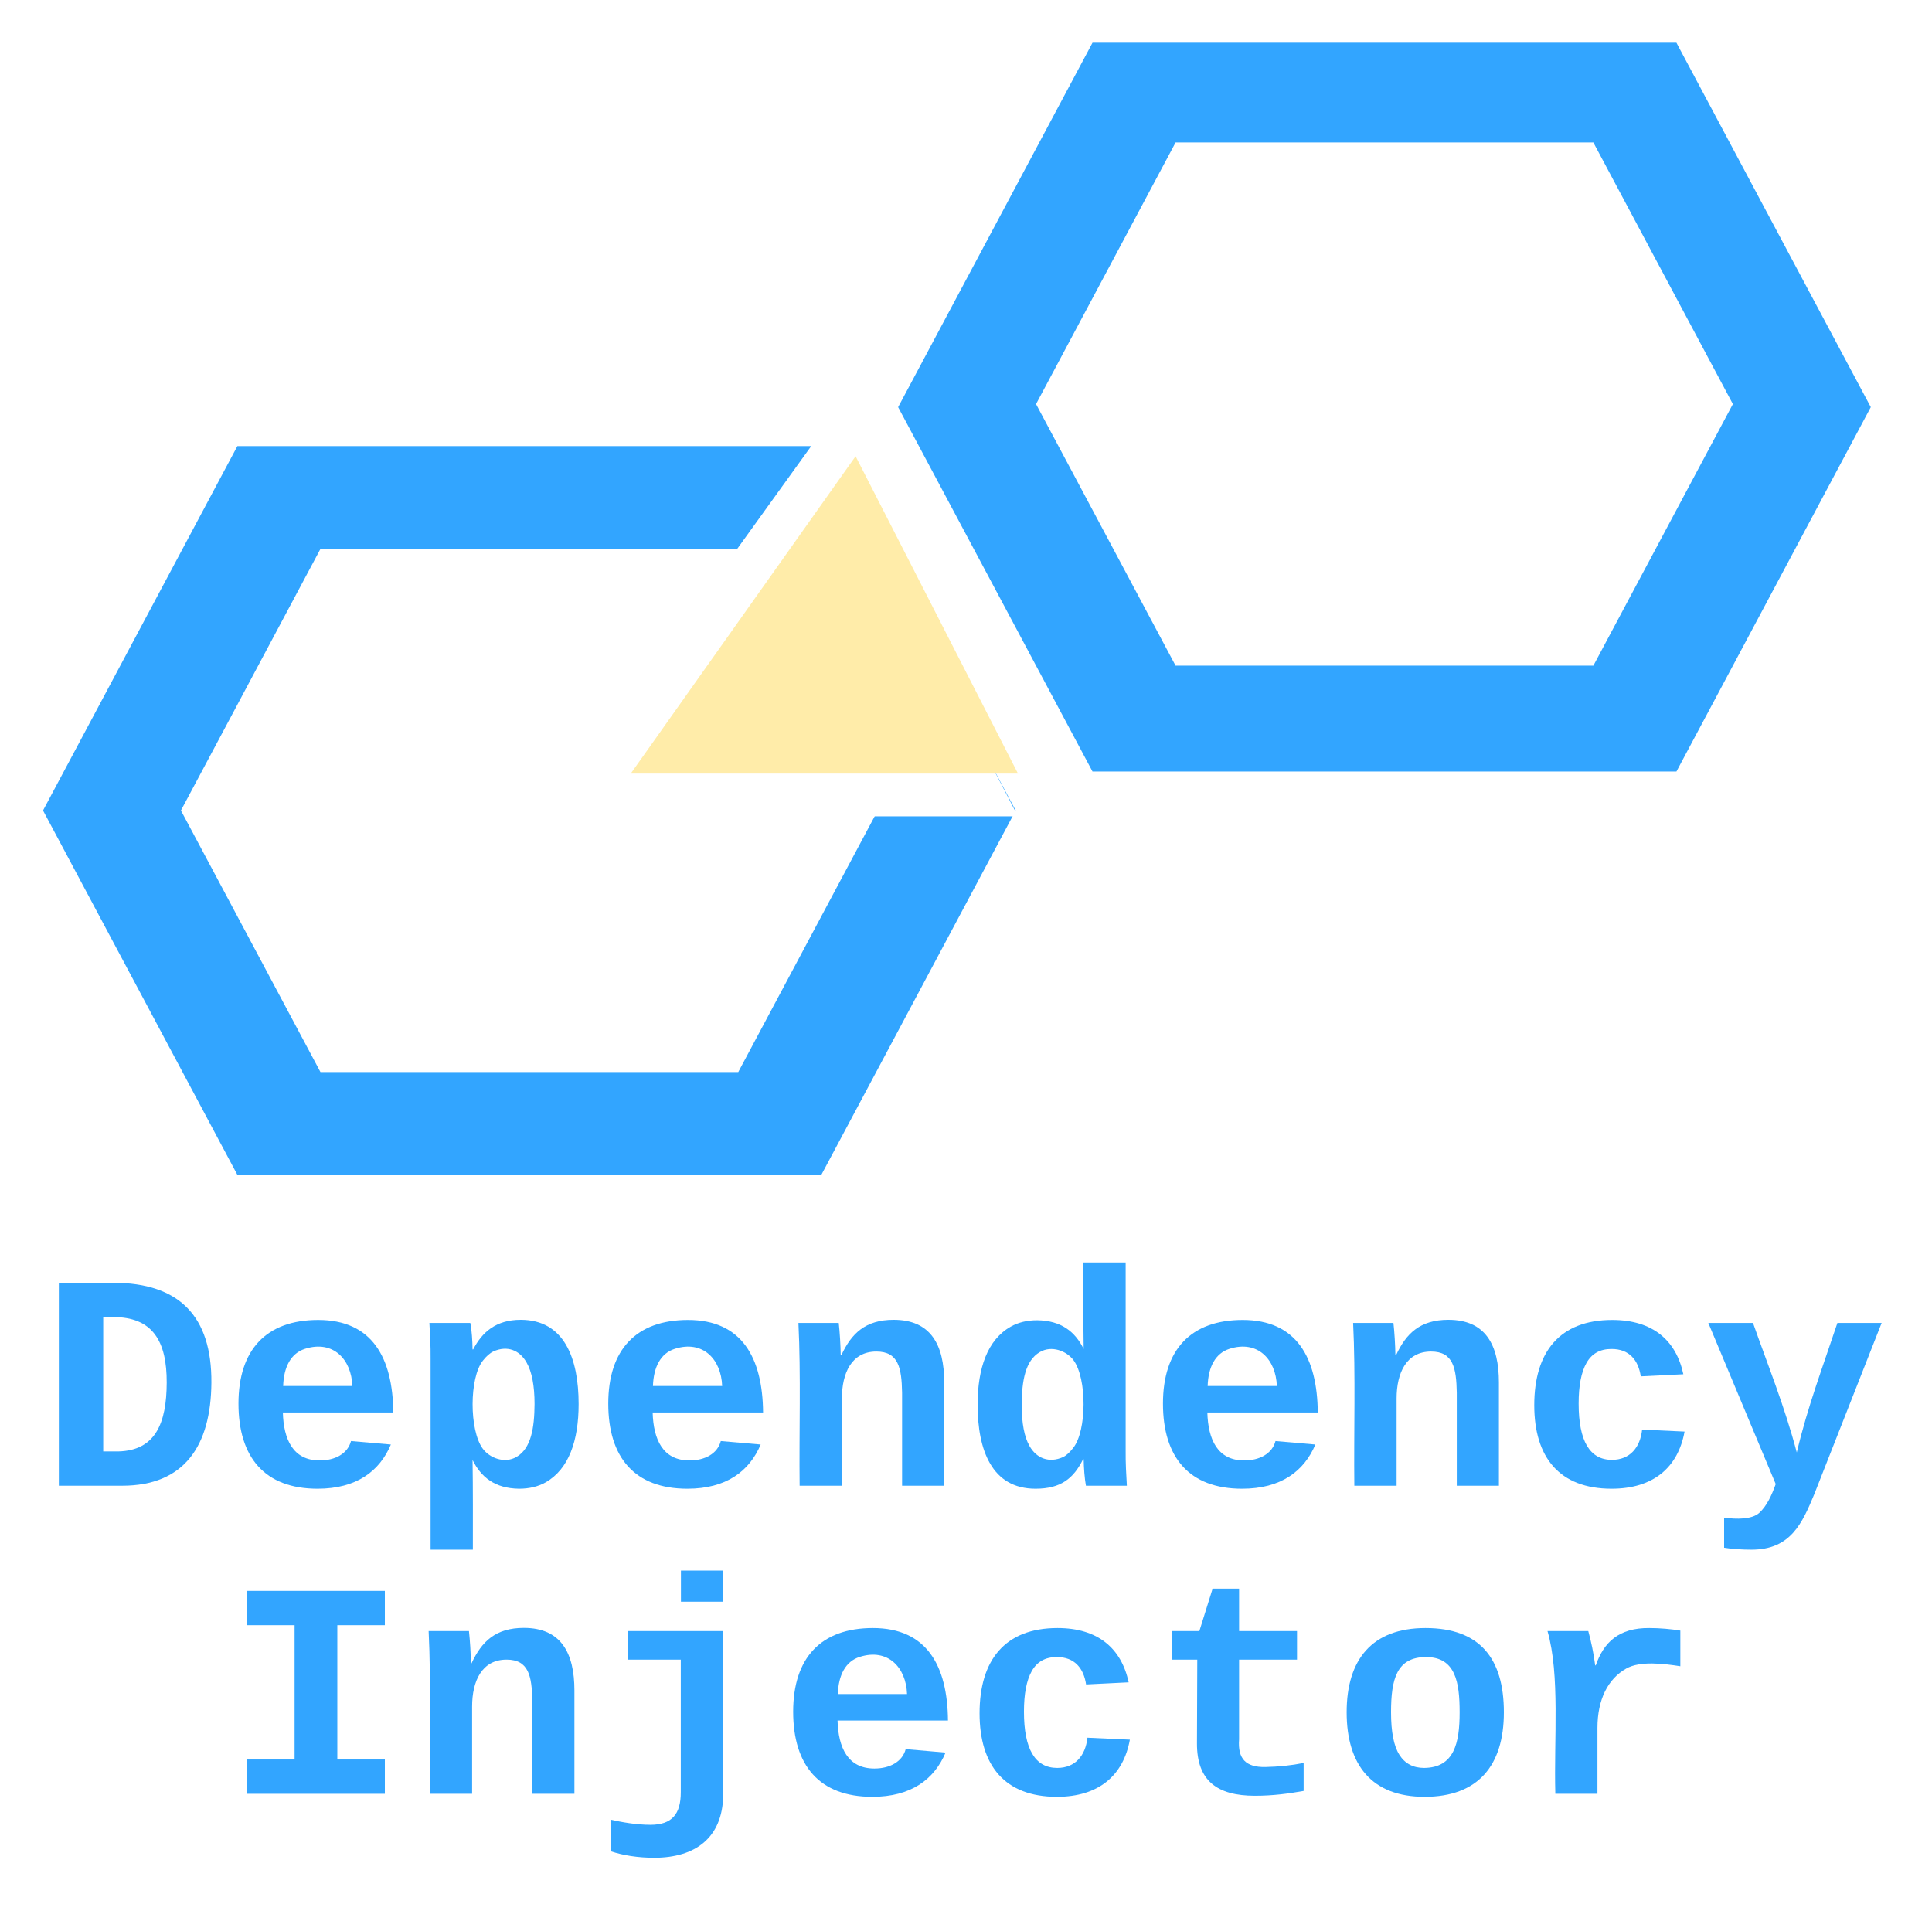
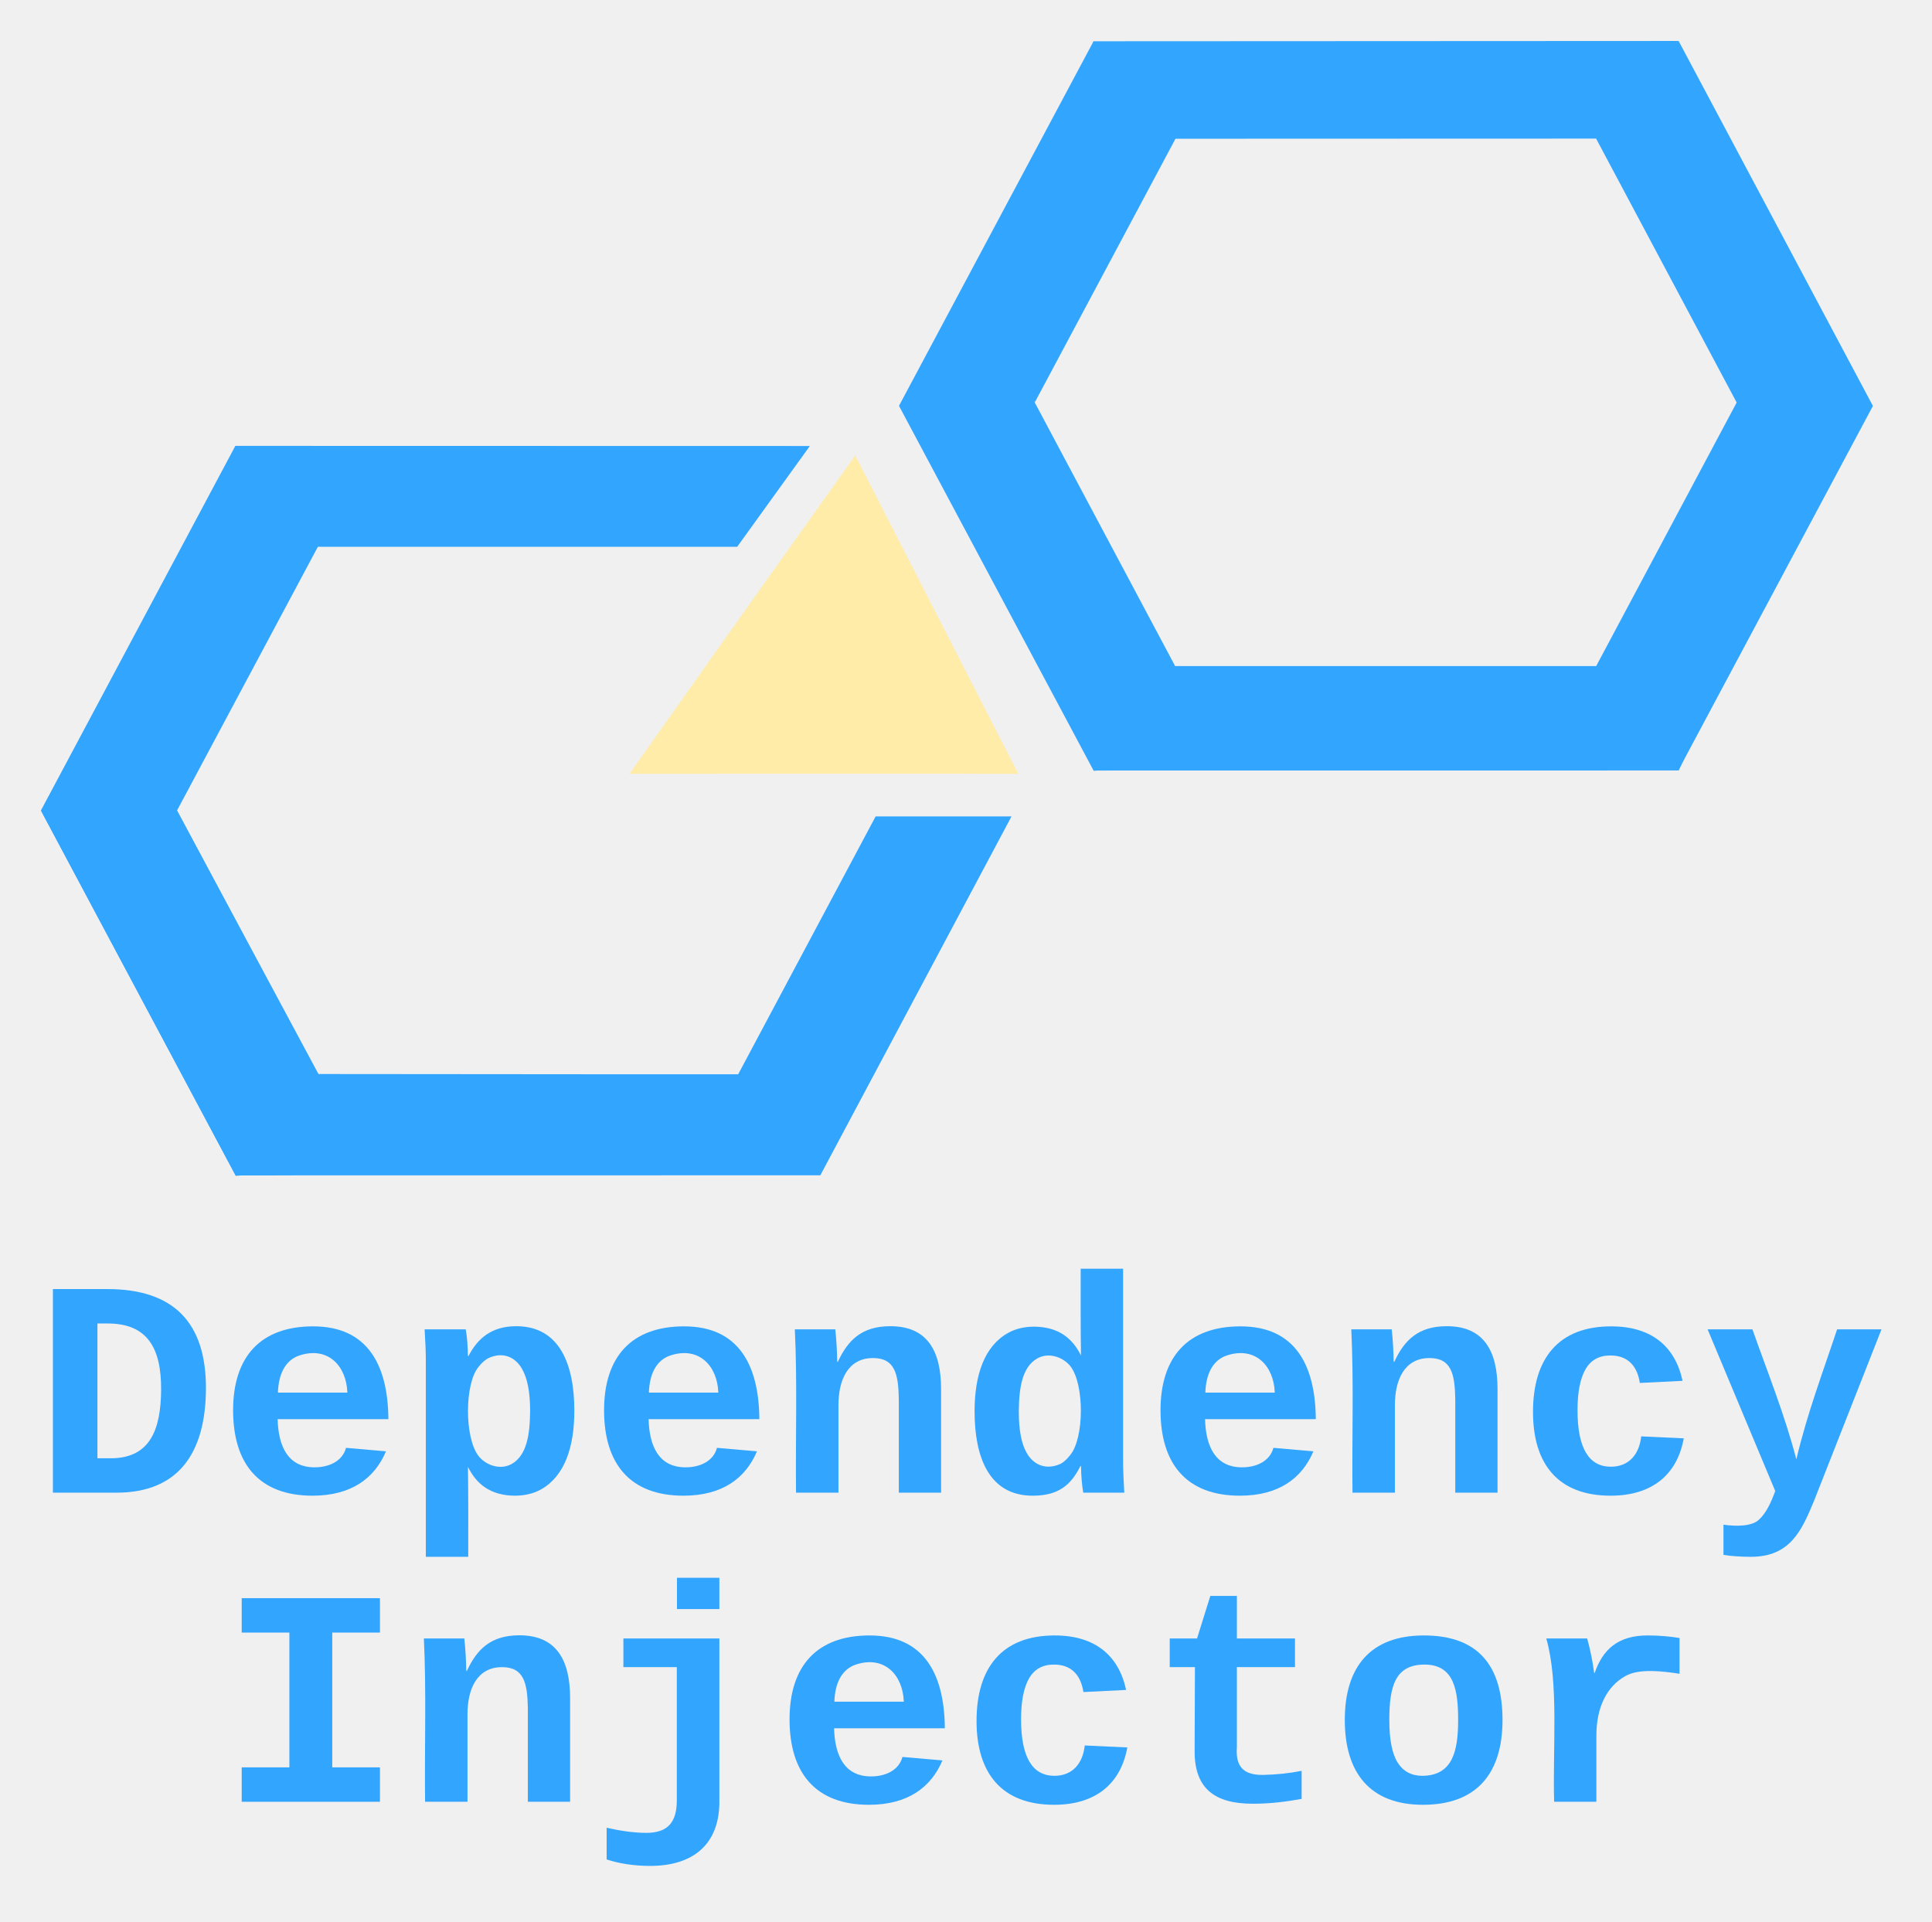
- <svg xmlns="http://www.w3.org/2000/svg" xmlns:ns1="lucid" xmlns:xlink="http://www.w3.org/1999/xlink" width="948.93" height="940">
-   <g transform="translate(-1420 -80)" ns1:page-tab-id="xQdeudYUGTVL">
-     <path d="M1259.2 0h1323.2v1870.4H1259.2z" fill="#fff" />
-     <path d="M1824 658.13h-288l-96-180 96-180h288l96 180z" stroke="#fff" stroke-width="2" fill="#32a5ff" />
-     <path d="M1782 605.63h-204l-68-127.5 68-127.5h204l68 127.5z" stroke="#fff" stroke-width="2" fill="#fff" />
-     <path d="M1687.5 481l135-187.5L1920 481z" fill="#fff" />
-     <path d="M1729.8 460l110.44-155.87 43.26 84.54L1920 460z" fill="#ffeca9" />
-     <path d="M2244 460h-288l-96-180 96-180h288l96 180z" stroke="#fff" stroke-width="2" fill="#32a5ff" />
-     <path d="M2202 406h-204l-68-127.5 68-127.5h204l68 127.5z" stroke="#fff" stroke-width="2" fill="#fff" />
-     <path d="M1443 679.6h900V1000h-900z" stroke="#000" stroke-opacity="0" stroke-width="2" fill="#fff" fill-opacity="0" />
-     <use xlink:href="#a" transform="matrix(1,0,0,1,1448,684.6094) translate(-9.073893 125.2038)" />
-     <use xlink:href="#b" transform="matrix(1,0,0,1,1448,684.6094) translate(81.74089 276.5371)" />
+ <svg xmlns="http://www.w3.org/2000/svg" xmlns:ns1="lucid" xmlns:xlink="http://www.w3.org/1999/xlink" width="945.93" height="941">
+   <g transform="translate(-2723 -100)" ns1:page-tab-id="pLTKvg8OWd0M">
+     <path d="M3258.36 120.2l286.46-.14-40.36 47.8-205.93.07-69.28 129.82 8-48.83z" fill="#32a5ff" />
+     <path d="M3163.15 298.7l95.27-178.5 20.4 70.4-49.38 106.1 93.3 175.2-64.26 5.48zM3544.7 477.22l28.95-179.47-71.85-134.9 43.04-42.85L3640 298.75z" fill="#32a5ff" />
+     <path d="M3258.5 477.25l39.97-51.15h206.05l70.23-131.76 41.75 31.33-71.6 151.55z" fill="#32a5ff" />
+     <path d="M3081.52 407.68l60.2-84.73 79.85 155.9-69.3-.03-121.05.03z" fill="#ffeca9" />
+     <path d="M2838.23 318.3l281.28.06-35.57 49.34h-205.3l-68.94 129.07-66.67.05zM3124.64 675.43l-286.3.04 40.3-49.63 152.88.13h52.9l67.3-126.26h66.53z" fill="#32a5ff" />
+     <path d="M2833.23 665.93L2743 496.73l65.67-1.8 76.66 143.5-26.74 36.93-20.24.13z" fill="#32a5ff" />
+     <path d="M2743.15 497.03l95.27-178.5 20.4 70.4-51.56 103.46 95.5 177.85-64.28 5.47z" fill="#32a5ff" />
+     <path d="M2743 700.6h900V1021h-900z" stroke="#000" stroke-opacity="0" stroke-width="2" fill="#fff" fill-opacity="0" />
+     <use xlink:href="#a" transform="matrix(1,0,0,1,2748,705.6094) translate(-9.073893 125.2038)" />
+     <use xlink:href="#b" transform="matrix(1,0,0,1,2748,705.6094) translate(81.74089 276.5371)" />
    <defs>
      <path fill="#32a5ff" d="M496-1349c439 0 656 222 653 664C1146-265 969 0 556 0H135v-1349h361zm36 1121c245-7 319-187 320-457 1-273-91-439-361-436h-61v893h102" id="c" />
      <path fill="#32a5ff" d="M1113-274C1038-96 884 20 626 20c-352 0-526-209-526-566 0-358 185-556 530-556 358 0 496 251 499 615H395c5 180 68 319 245 319 102 0 186-45 208-129zM857-663c-6-177-128-307-315-247-94 30-141 121-145 247h460" id="d" />
      <path fill="#32a5ff" d="M427-171c3 195 2 397 2 596H148V-846c1-83-4-168-8-236h272c10 49 14 118 15 176h4c59-114 151-197 316-197 291 0 385 259 385 560 0 243-65 433-220 521-50 28-109 42-176 42-162-2-253-78-309-191zm69-661c-91 113-92 463-1 586 46 62 145 101 225 54 96-57 118-191 119-351 0-123-18-215-53-276-46-82-128-115-220-74-25 12-48 33-70 61" id="e" />
      <path fill="#32a5ff" d="M768-1103c247 0 336 167 336 416V0H824v-619c-3-164-24-273-171-273-164 0-229 142-229 312V0H143c-4-359 9-736-8-1082h268c7 63 12 146 13 215h4c67-145 160-236 348-236" id="f" />
      <path fill="#32a5ff" d="M802-909c-3-189-2-383-2-575h281v1248c-1 83 4 168 8 236H817c-9-50-14-117-15-176h-4C735-49 651 20 482 20 191 20 97-238 97-539c0-243 66-432 221-519 50-28 108-42 175-42 162 2 253 78 309 191zm-70 658c91-113 93-462 2-584-46-61-145-100-224-53-96 56-119 190-120 349 0 123 17 214 52 275 46 82 130 115 222 74 25-12 46-33 68-61" id="g" />
      <path fill="#32a5ff" d="M1109-360C1066-122 902 20 624 20c-347 0-514-209-514-555 0-353 168-567 518-567 270 0 425 136 473 361l-283 14c-16-106-75-183-196-182-75 0-130 31-165 93s-52 152-52 270c0 249 74 374 221 374 120 0 188-82 201-201" id="h" />
      <path fill="#32a5ff" d="M143 212c82 12 185 12 233-31 50-45 83-117 110-192L38-1082h297c100 284 211 557 291 861 72-305 176-578 270-861h294L742 57c-80 192-156 368-417 368-60 0-131-4-182-13V212" id="i" />
      <g id="a">
        <use transform="matrix(0.07389323,0,0,0.07389323,0,0)" xlink:href="#c" />
        <use transform="matrix(0.07389323,0,0,0.07389323,90.81478,0)" xlink:href="#d" />
        <use transform="matrix(0.07389323,0,0,0.07389323,181.6296,0)" xlink:href="#e" />
        <use transform="matrix(0.07389323,0,0,0.07389323,272.4443,0)" xlink:href="#d" />
        <use transform="matrix(0.07389323,0,0,0.07389323,363.2591,0)" xlink:href="#f" />
        <use transform="matrix(0.07389323,0,0,0.07389323,454.0739,0)" xlink:href="#g" />
        <use transform="matrix(0.07389323,0,0,0.07389323,544.8887,0)" xlink:href="#d" />
        <use transform="matrix(0.07389323,0,0,0.07389323,635.7035,0)" xlink:href="#f" />
        <use transform="matrix(0.07389323,0,0,0.07389323,726.5182,0)" xlink:href="#h" />
        <use transform="matrix(0.07389323,0,0,0.07389323,817.333,0)" xlink:href="#i" />
      </g>
      <path fill="#32a5ff" d="M157-1349h916v228H757v893h316V0H157v-228h316v-893H157v-228" id="j" />
      <path fill="#32a5ff" d="M380 206c143 0 202-71 202-216v-882H228v-190h636V13c-6 279-184 412-459 412-107 0-208-16-288-43V172c69 16 169 34 263 34zm203-1483v-207h281v207H583" id="k" />
      <path fill="#32a5ff" d="M711 13c-250 0-386-99-385-349l2-556H161v-190h181l88-282h176v282h385v190H606v530c-10 130 45 186 174 184 91-2 176-11 255-27v186C933-1 833 13 711 13" id="l" />
      <path fill="#32a5ff" d="M616-1102c361 0 521 202 521 560 0 354-171 562-527 562C259 20 92-192 92-542c0-351 169-560 524-560zm-9 930c200-2 236-165 236-370 0-199-27-367-223-367-195 0-233 146-233 367 0 129 18 223 55 282s92 88 165 88" id="m" />
      <path fill="#32a5ff" d="M875-1102c70 0 148 7 206 17v237c-110-17-267-37-359 15-123 69-192 207-192 395V0H250c-10-367 32-789-52-1082h271c19 69 36 149 46 228h4c52-151 151-250 356-248" id="n" />
      <g id="b">
        <use transform="matrix(0.07389323,0,0,0.07389323,0,0)" xlink:href="#j" />
        <use transform="matrix(0.07389323,0,0,0.07389323,90.81478,0)" xlink:href="#f" />
        <use transform="matrix(0.07389323,0,0,0.07389323,181.6296,0)" xlink:href="#k" />
        <use transform="matrix(0.07389323,0,0,0.07389323,272.4443,0)" xlink:href="#d" />
        <use transform="matrix(0.07389323,0,0,0.07389323,363.2591,0)" xlink:href="#h" />
        <use transform="matrix(0.07389323,0,0,0.07389323,454.0739,0)" xlink:href="#l" />
        <use transform="matrix(0.07389323,0,0,0.07389323,544.8887,0)" xlink:href="#m" />
        <use transform="matrix(0.07389323,0,0,0.07389323,635.7035,0)" xlink:href="#n" />
      </g>
    </defs>
  </g>
</svg>
